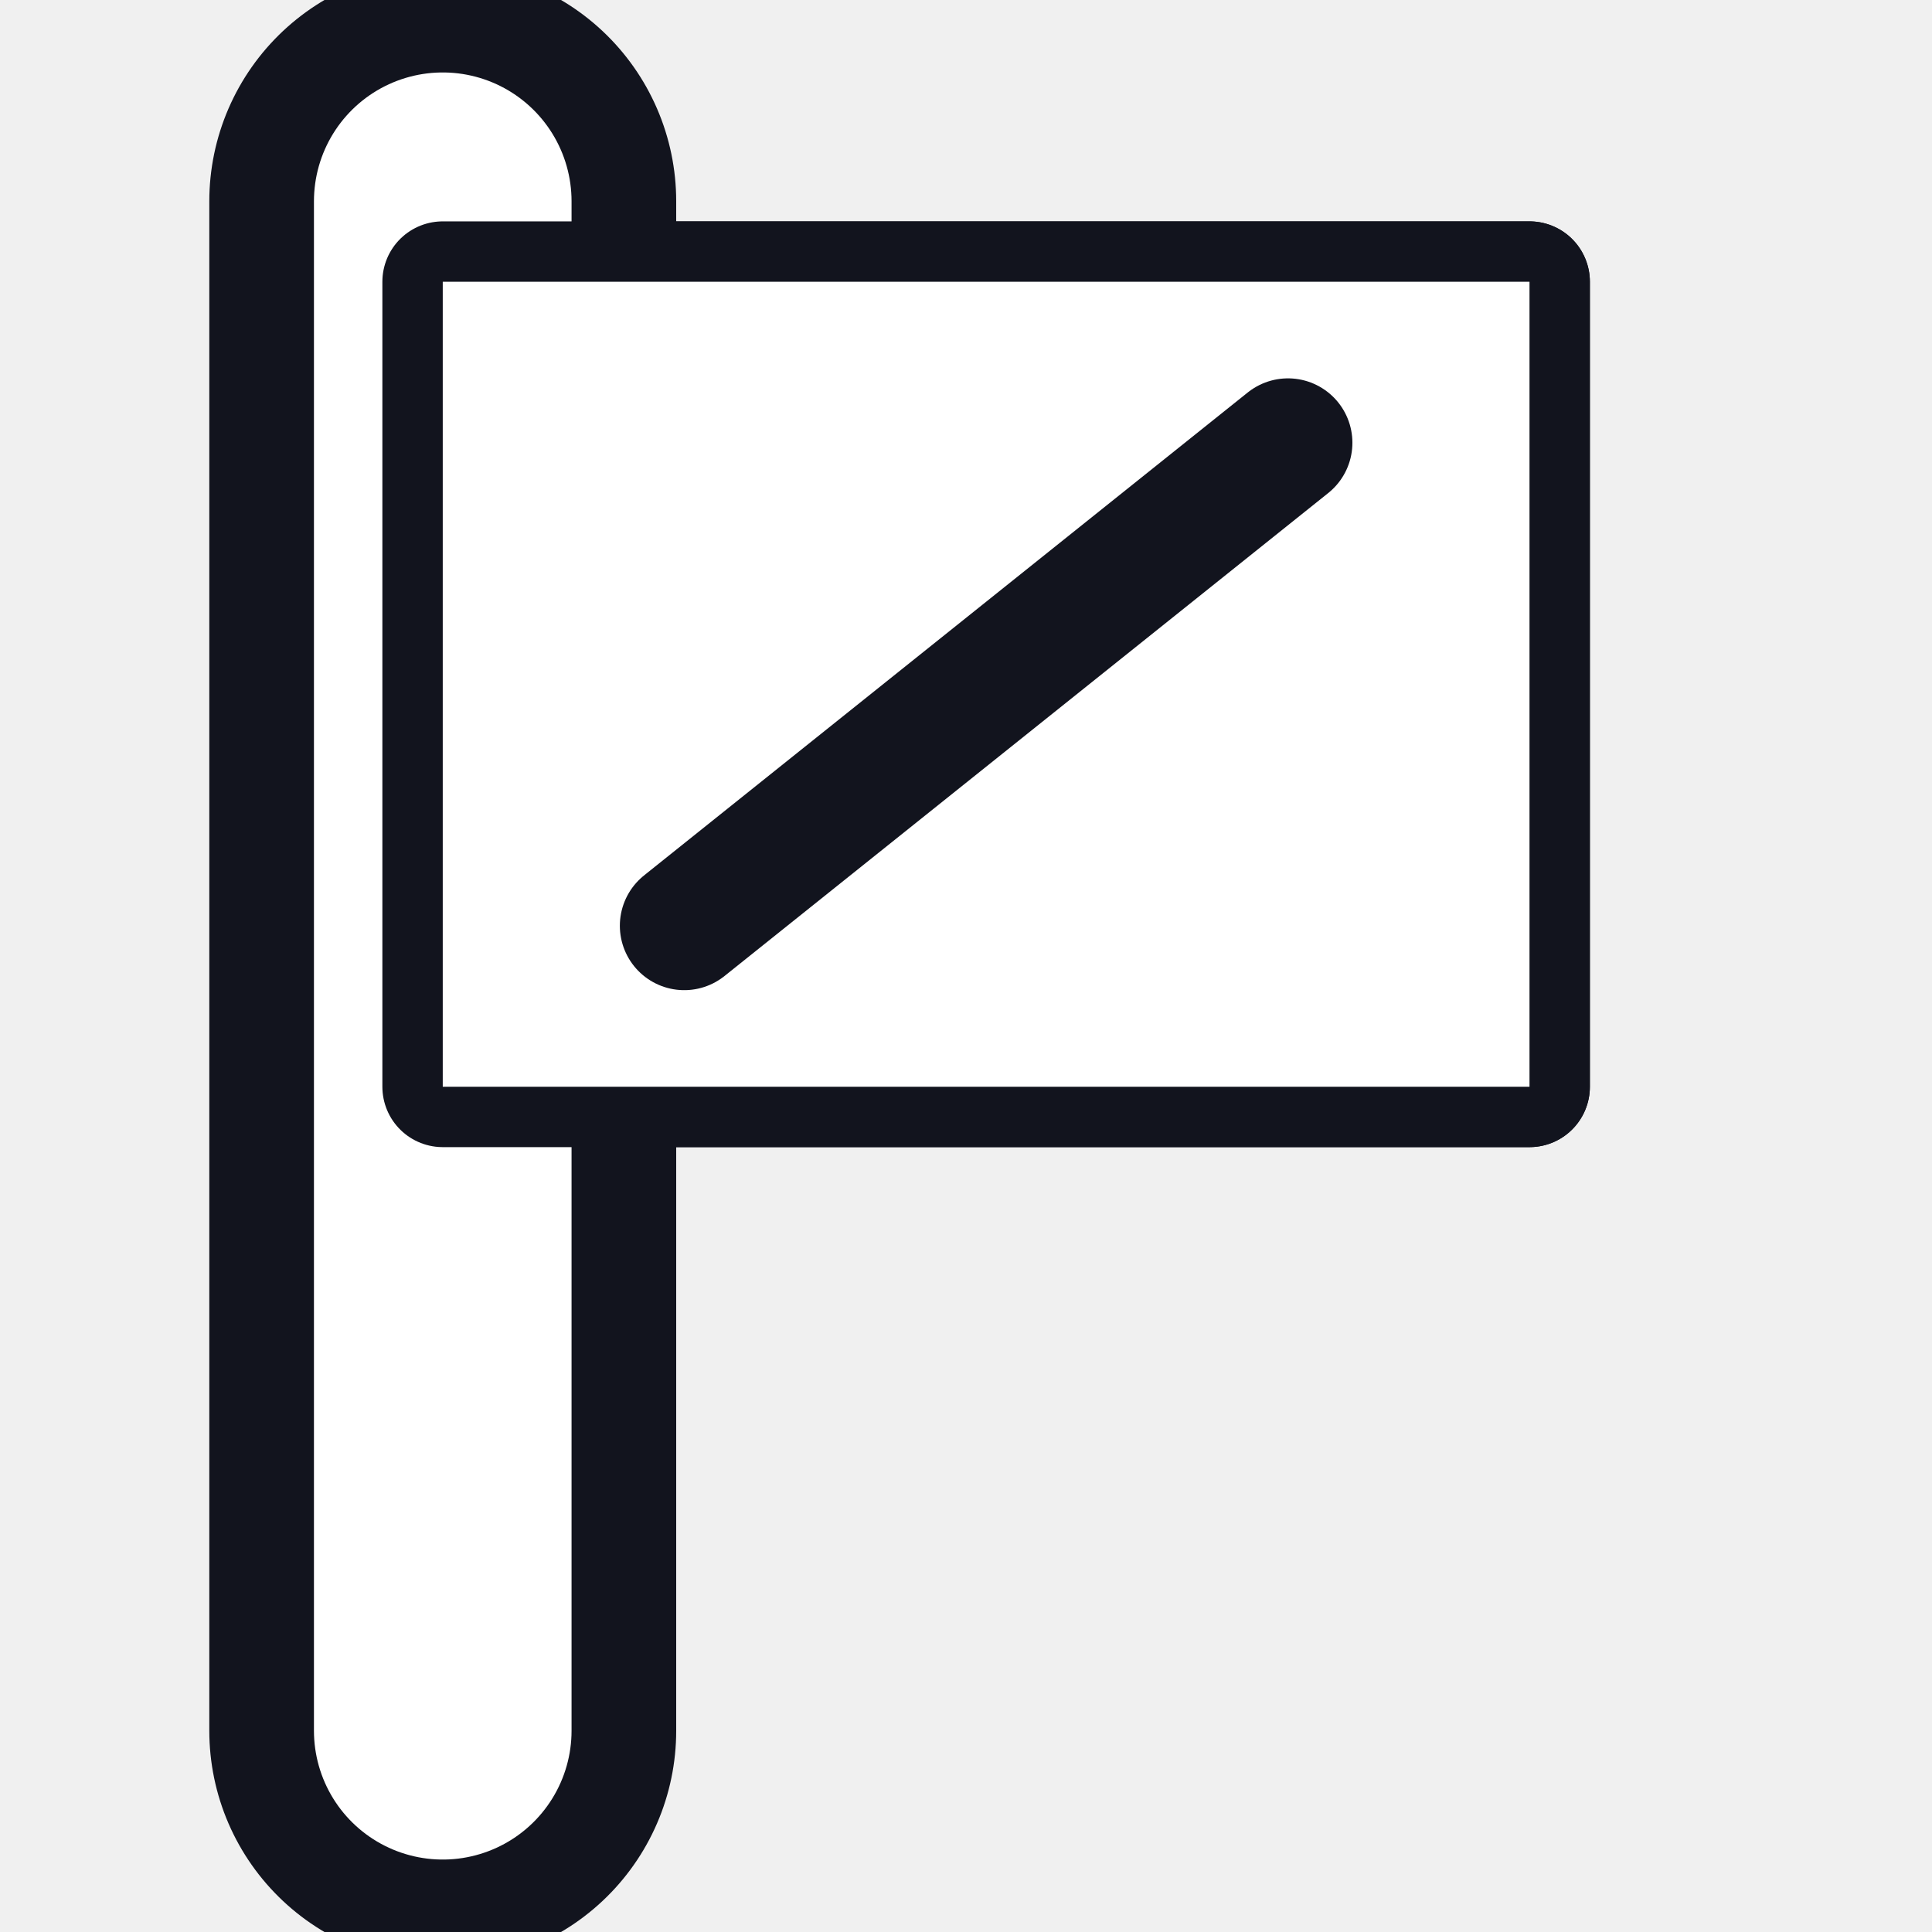
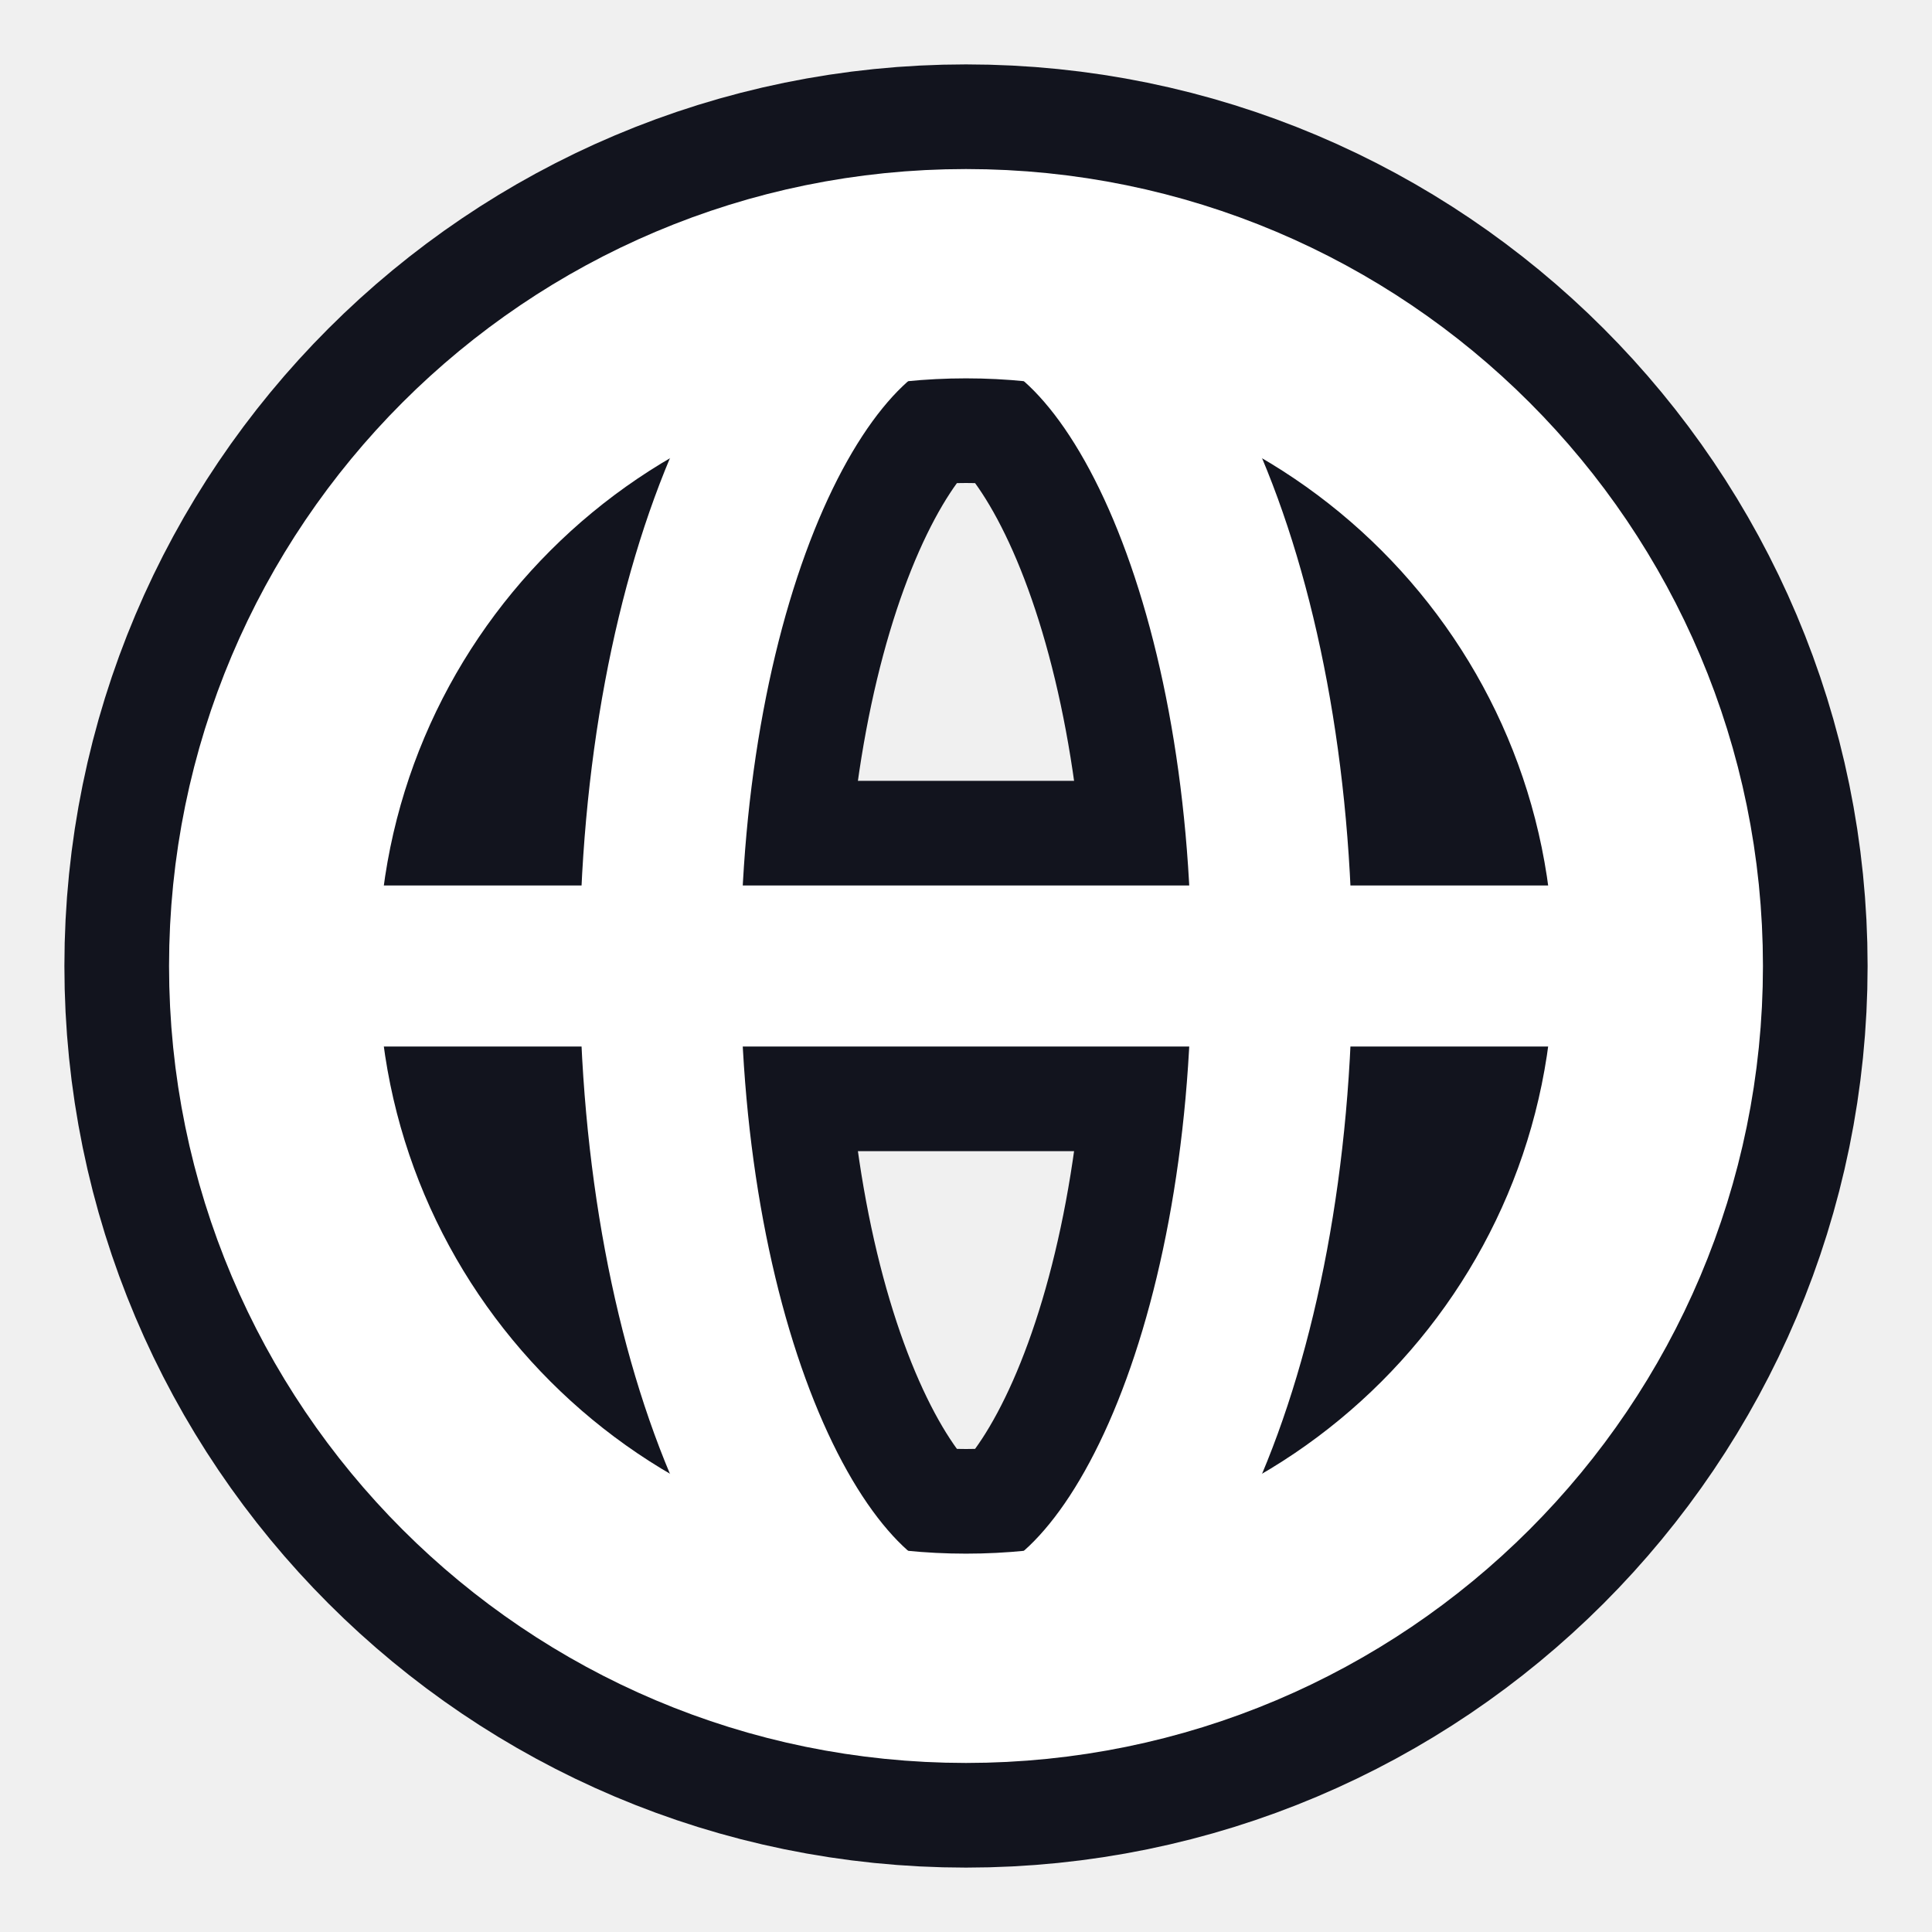
<svg xmlns="http://www.w3.org/2000/svg" viewBox="0 0 24 24" width="24" height="24">
  <style>.fill{fill:#fff;stroke:#12141e;stroke-width:1.5;stroke-linejoin:round;paint-order:stroke}.line{fill:none;stroke:#fff;stroke-width:2.6;stroke-linecap:round;stroke-linejoin:round}.thin{stroke-width:2}.heavy{stroke-width:3.2}.cut{fill:none;stroke:#12141e;stroke-width:1.6;stroke-linecap:round}.edge.line{stroke:#12141e;stroke-width:5.2}.edge.thin{stroke-width:4.6}.edge.heavy{stroke-width:5.8}</style>
  <g>
-     <path d="M5.5 2.5v19" class="edge line heavy" />
-     <path d="M5.5 3.5h13.5v10H5.5Z" class="fill" />
-     <path d="M8.5 11.5 16 5.5" class="cut" />
+     <circle cx="12" cy="12" r="8.6" class="edge line" />
+     <ellipse cx="12" cy="12" rx="3.8" ry="8.6" class="edge line thin" />
+     <path d="M3.4 12h17.2" class="edge line thin" />
  </g>
  <g>
-     <path d="M5.5 2.5v19" class="line heavy" />
-     <path d="M5.5 3.5h13.5v10H5.5Z" class="fill" />
-     <path d="M8.5 11.5 16 5.5" class="cut" />
+     <circle cx="12" cy="12" r="8.6" class="line" />
+     <ellipse cx="12" cy="12" rx="3.8" ry="8.6" class="line thin" />
+     <path d="M3.4 12h17.2" class="line thin" />
  </g>
</svg>
